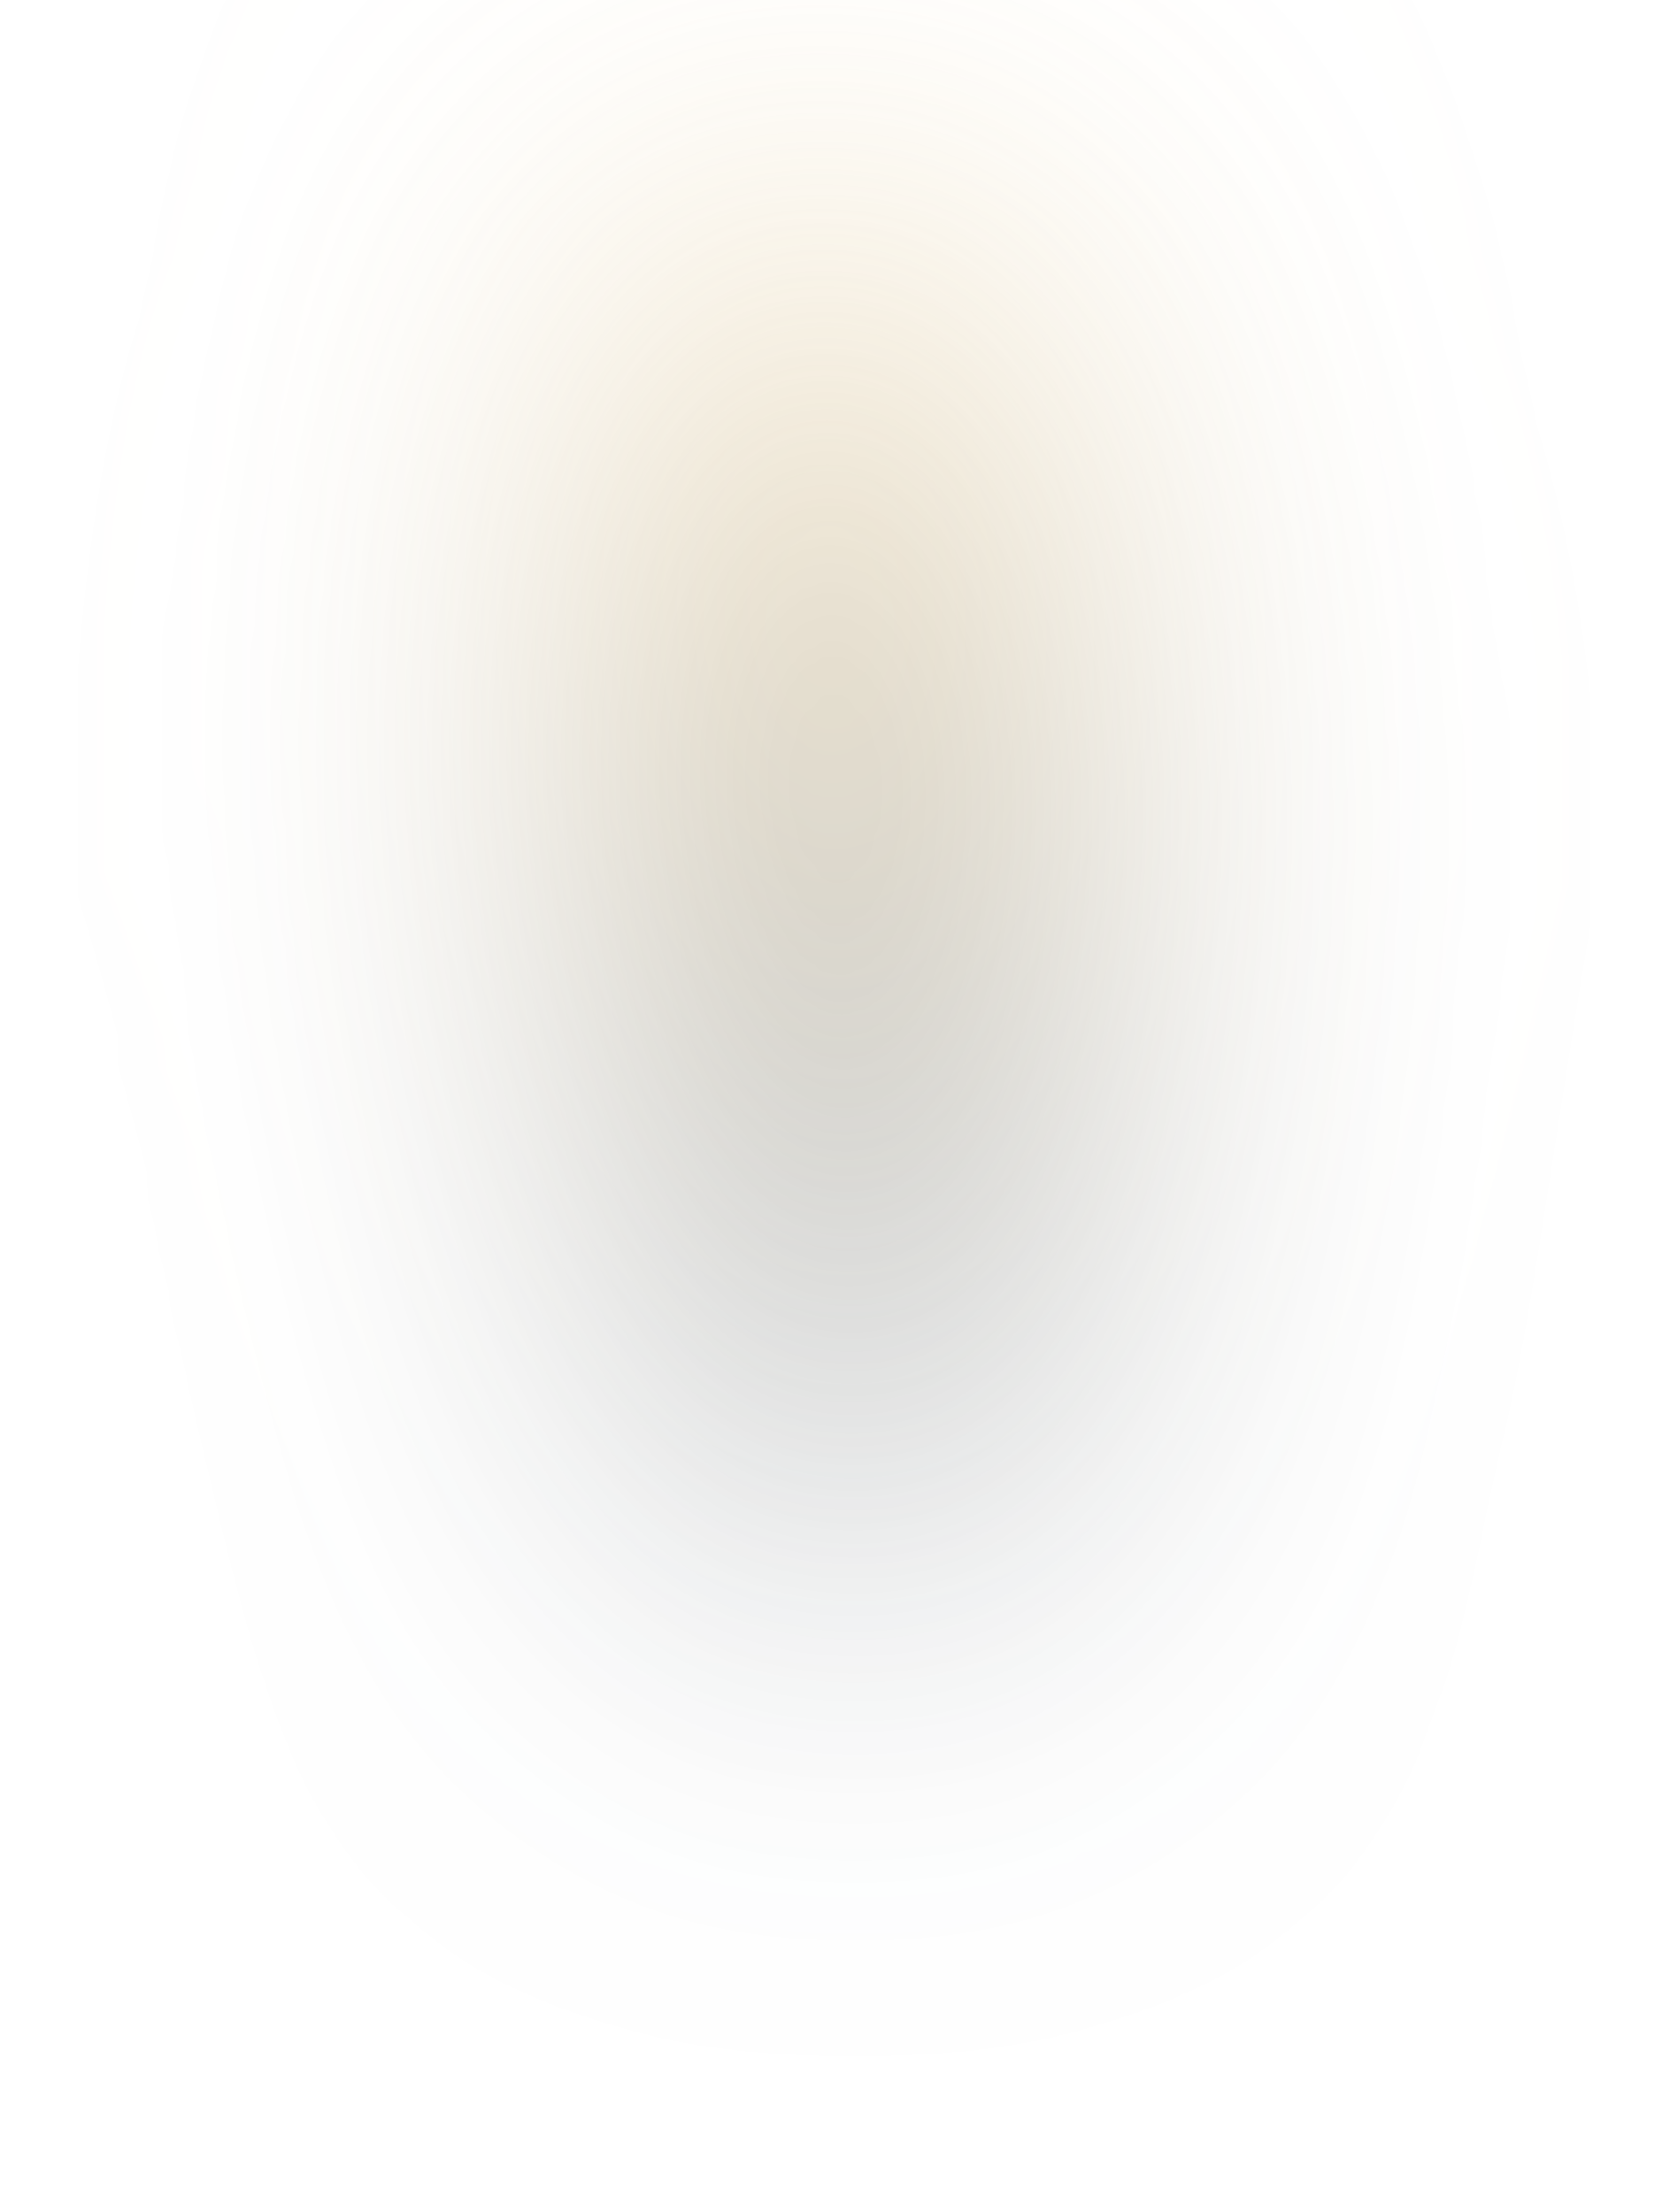
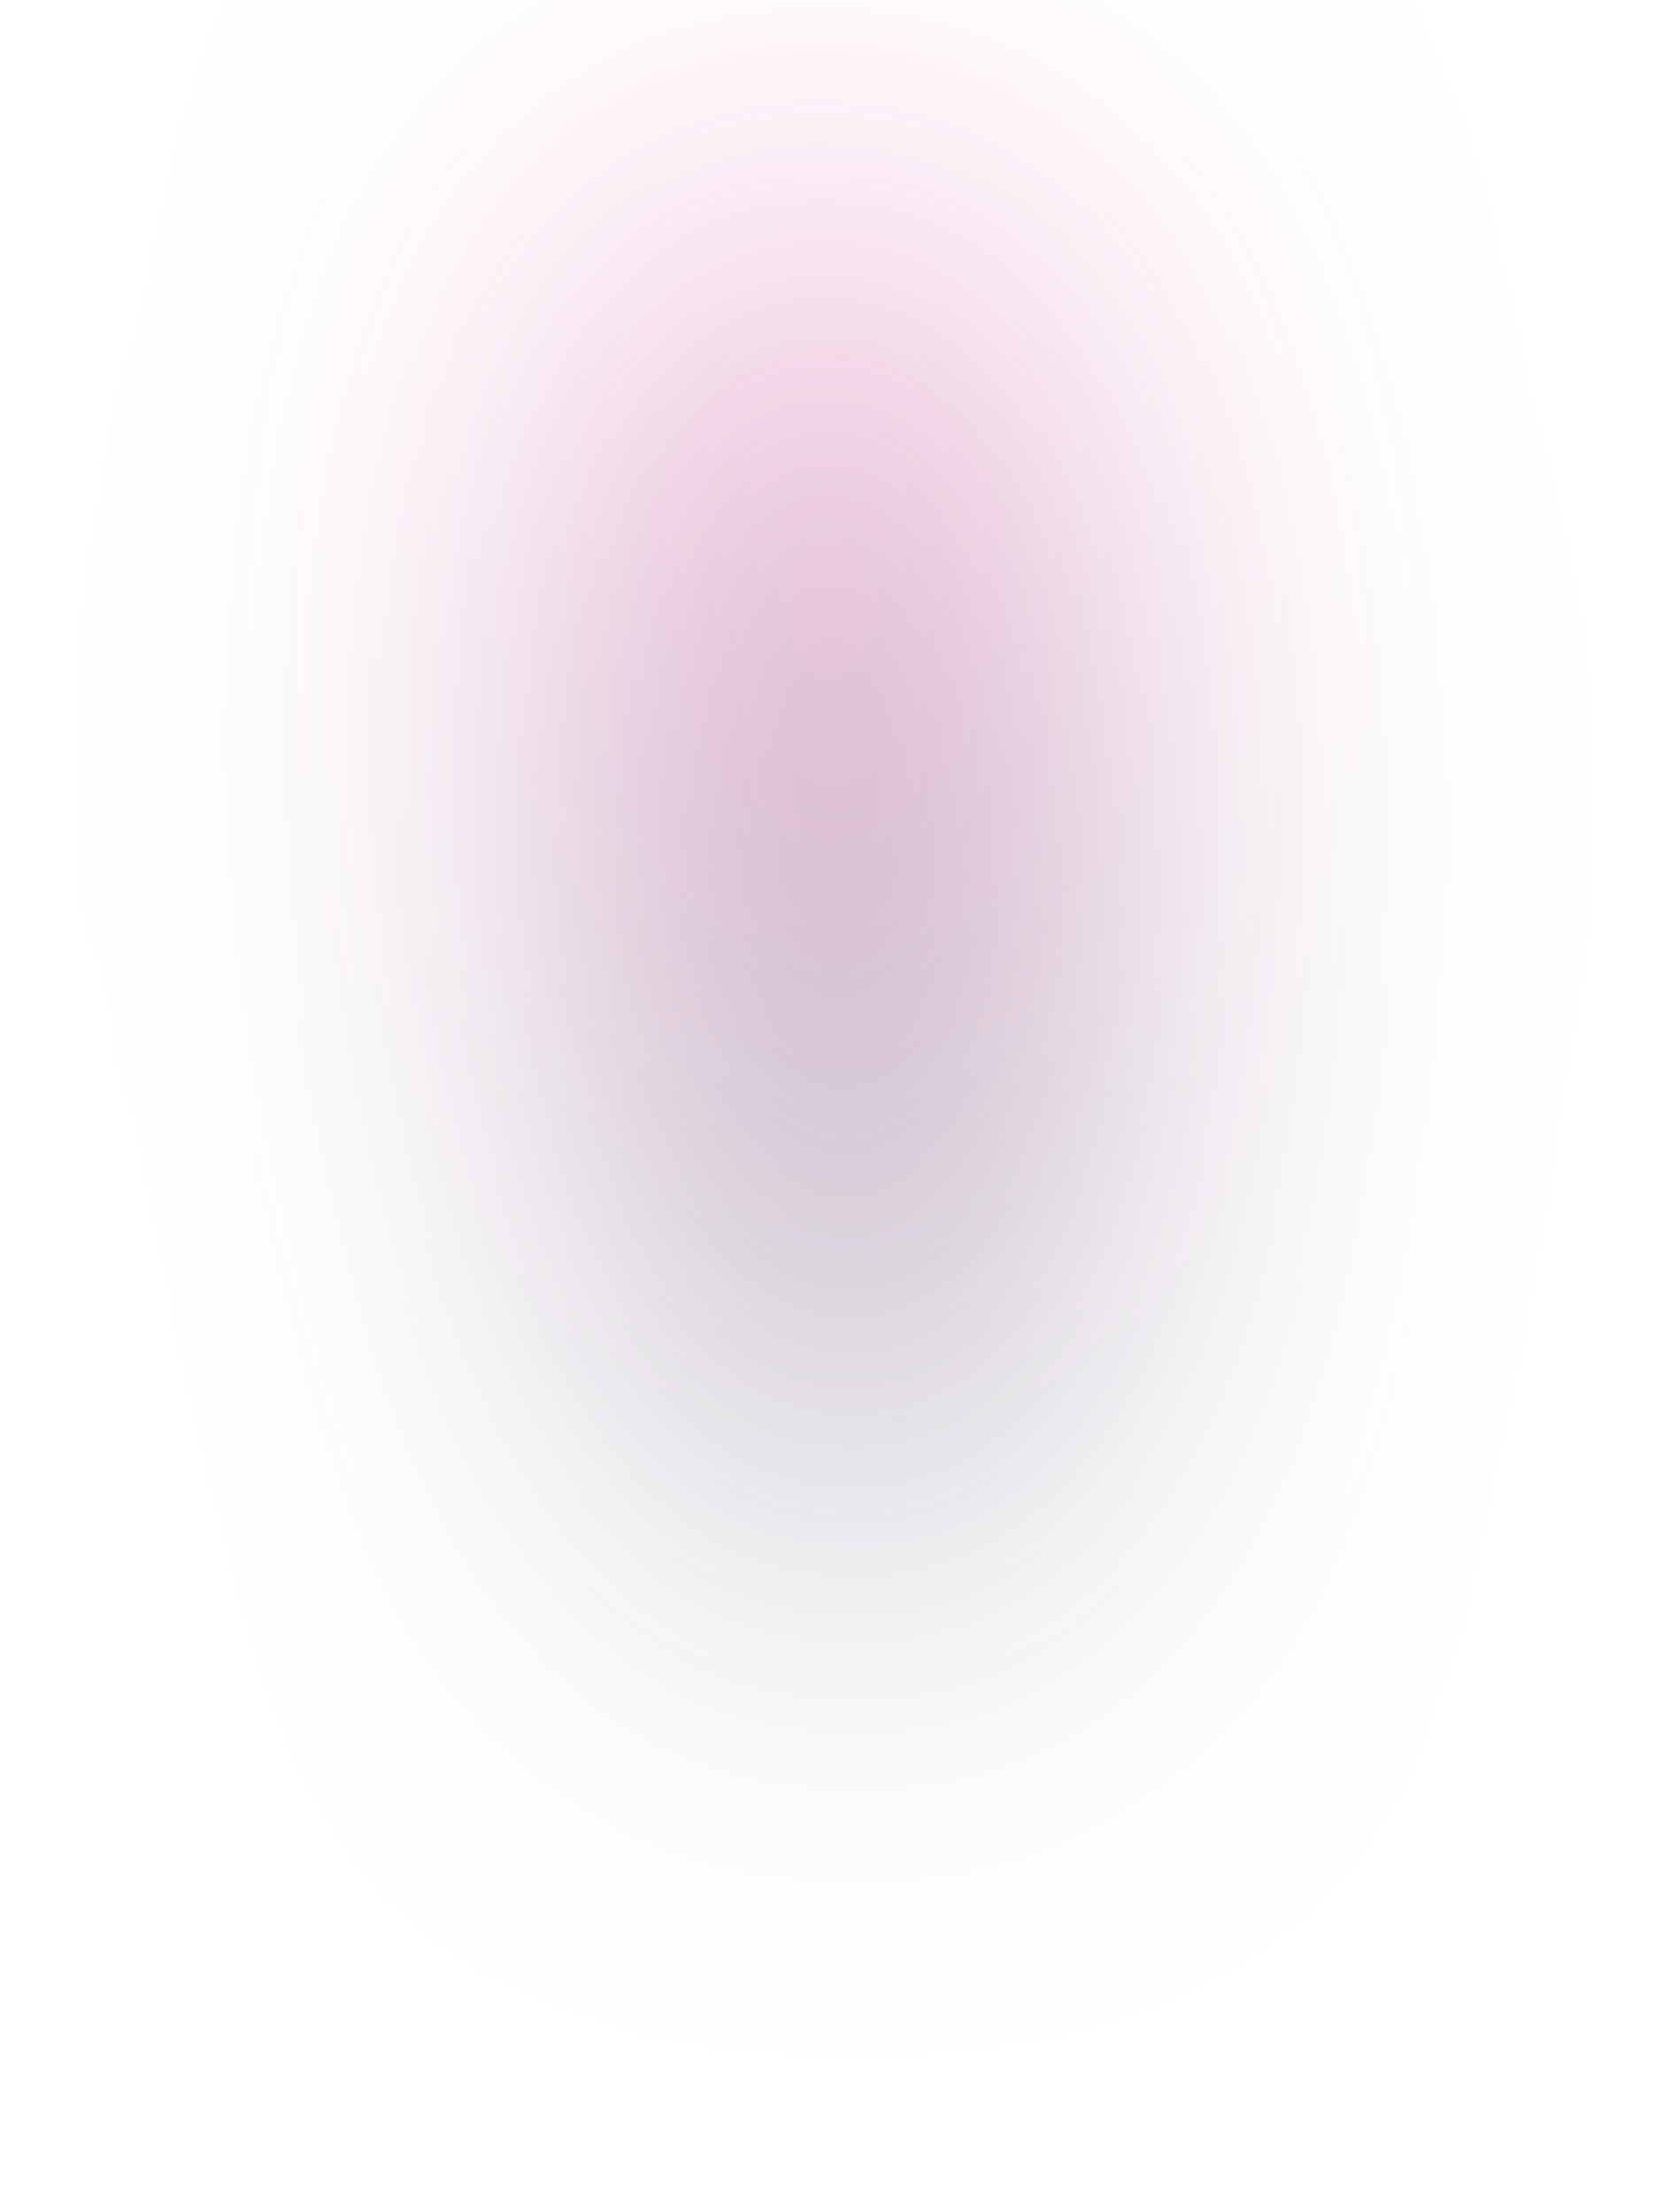
<svg xmlns="http://www.w3.org/2000/svg" width="800" height="1060" viewBox="0 0 800 1060" fill="none">
  <g opacity="0.6" filter="url(#filter0_f_180_239)">
    <path d="M500 417.834C463.636 624 457.031 760 408.911 760C360.791 760 363.636 616 300 417.834C300 231.254 339.009 80 387.129 80C435.249 80 500 231.254 500 417.834Z" fill="url(#paint0_linear_180_239)" fill-opacity="0.81" />
  </g>
  <defs>
    <filter id="filter0_f_180_239" x="0" y="-220" width="800" height="1280" filterUnits="userSpaceOnUse" color-interpolation-filters="sRGB">
      <feFlood flood-opacity="0" result="BackgroundImageFix" />
      <feBlend mode="normal" in="SourceGraphic" in2="BackgroundImageFix" result="shape" />
      <feGaussianBlur stdDeviation="150" result="effect1_foregroundBlur_180_239" />
    </filter>
    <linearGradient id="paint0_linear_180_239" x1="387.129" y1="80" x2="387.129" y2="755.669" gradientUnits="userSpaceOnUse">
-       <stop stop-color="#FFCC66" />
+       <stop stop-color="  #f3359d " />
      <stop offset="1" stop-color="#02162F" />
    </linearGradient>
  </defs>
</svg>
